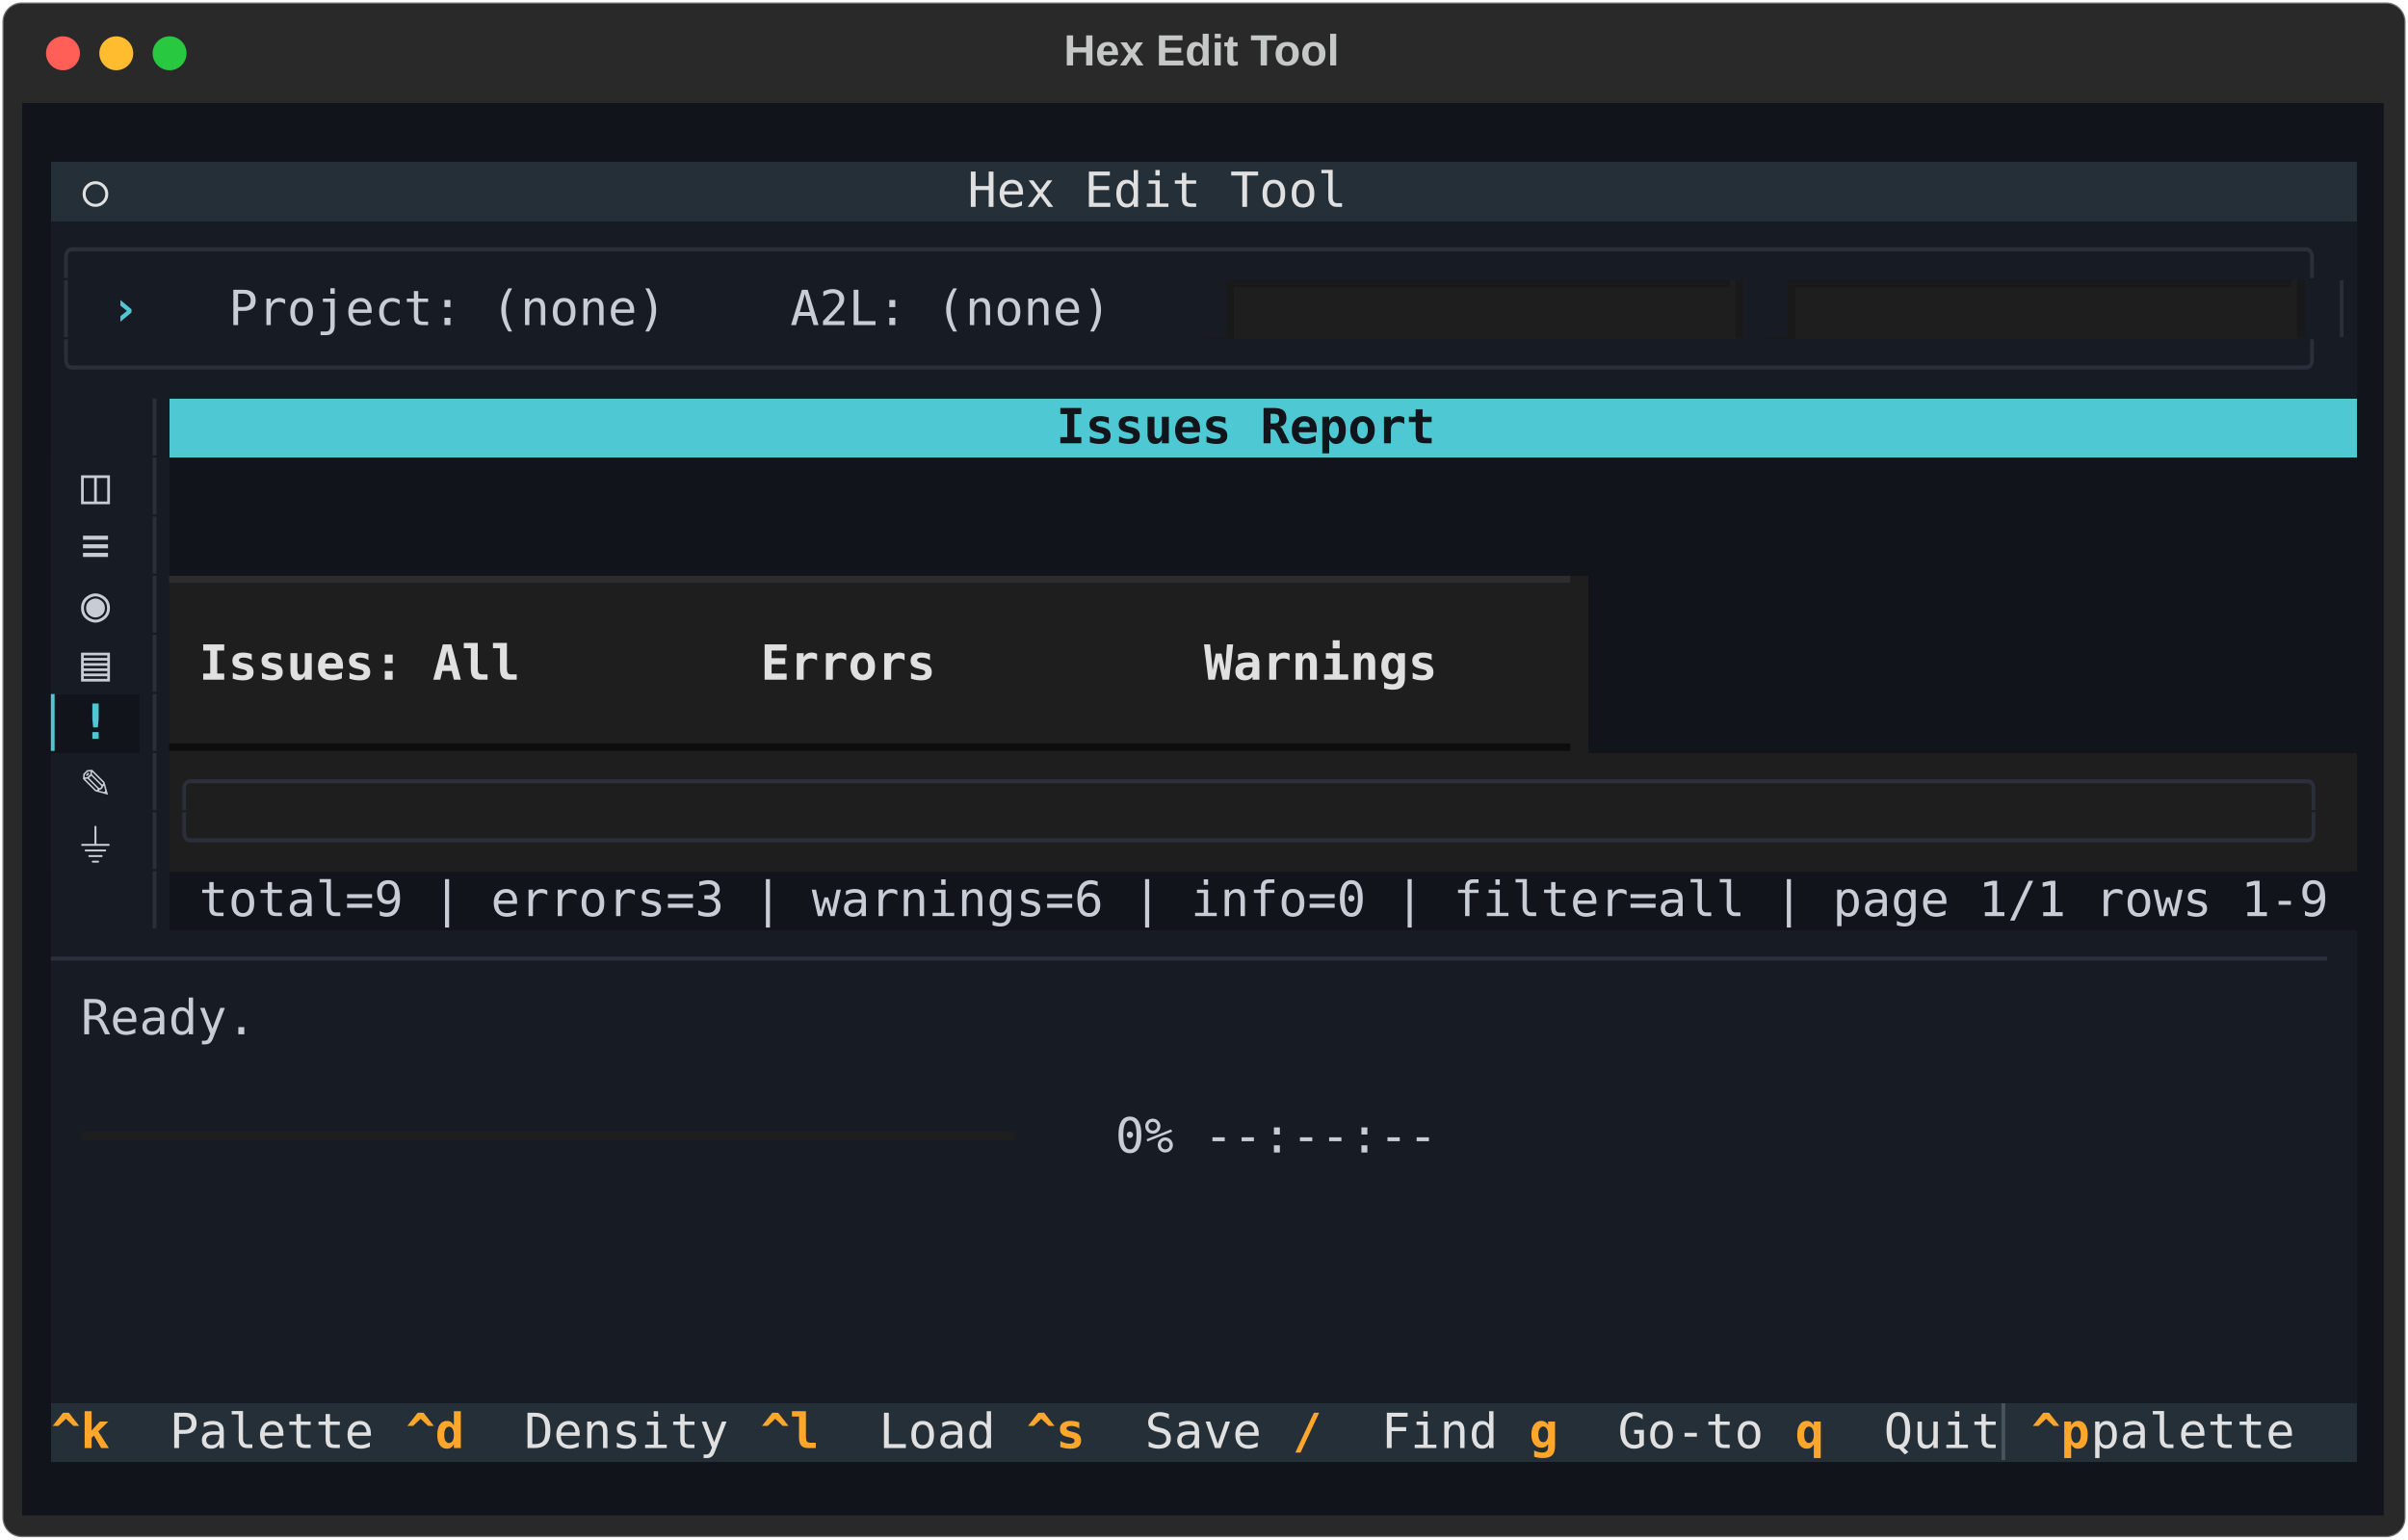
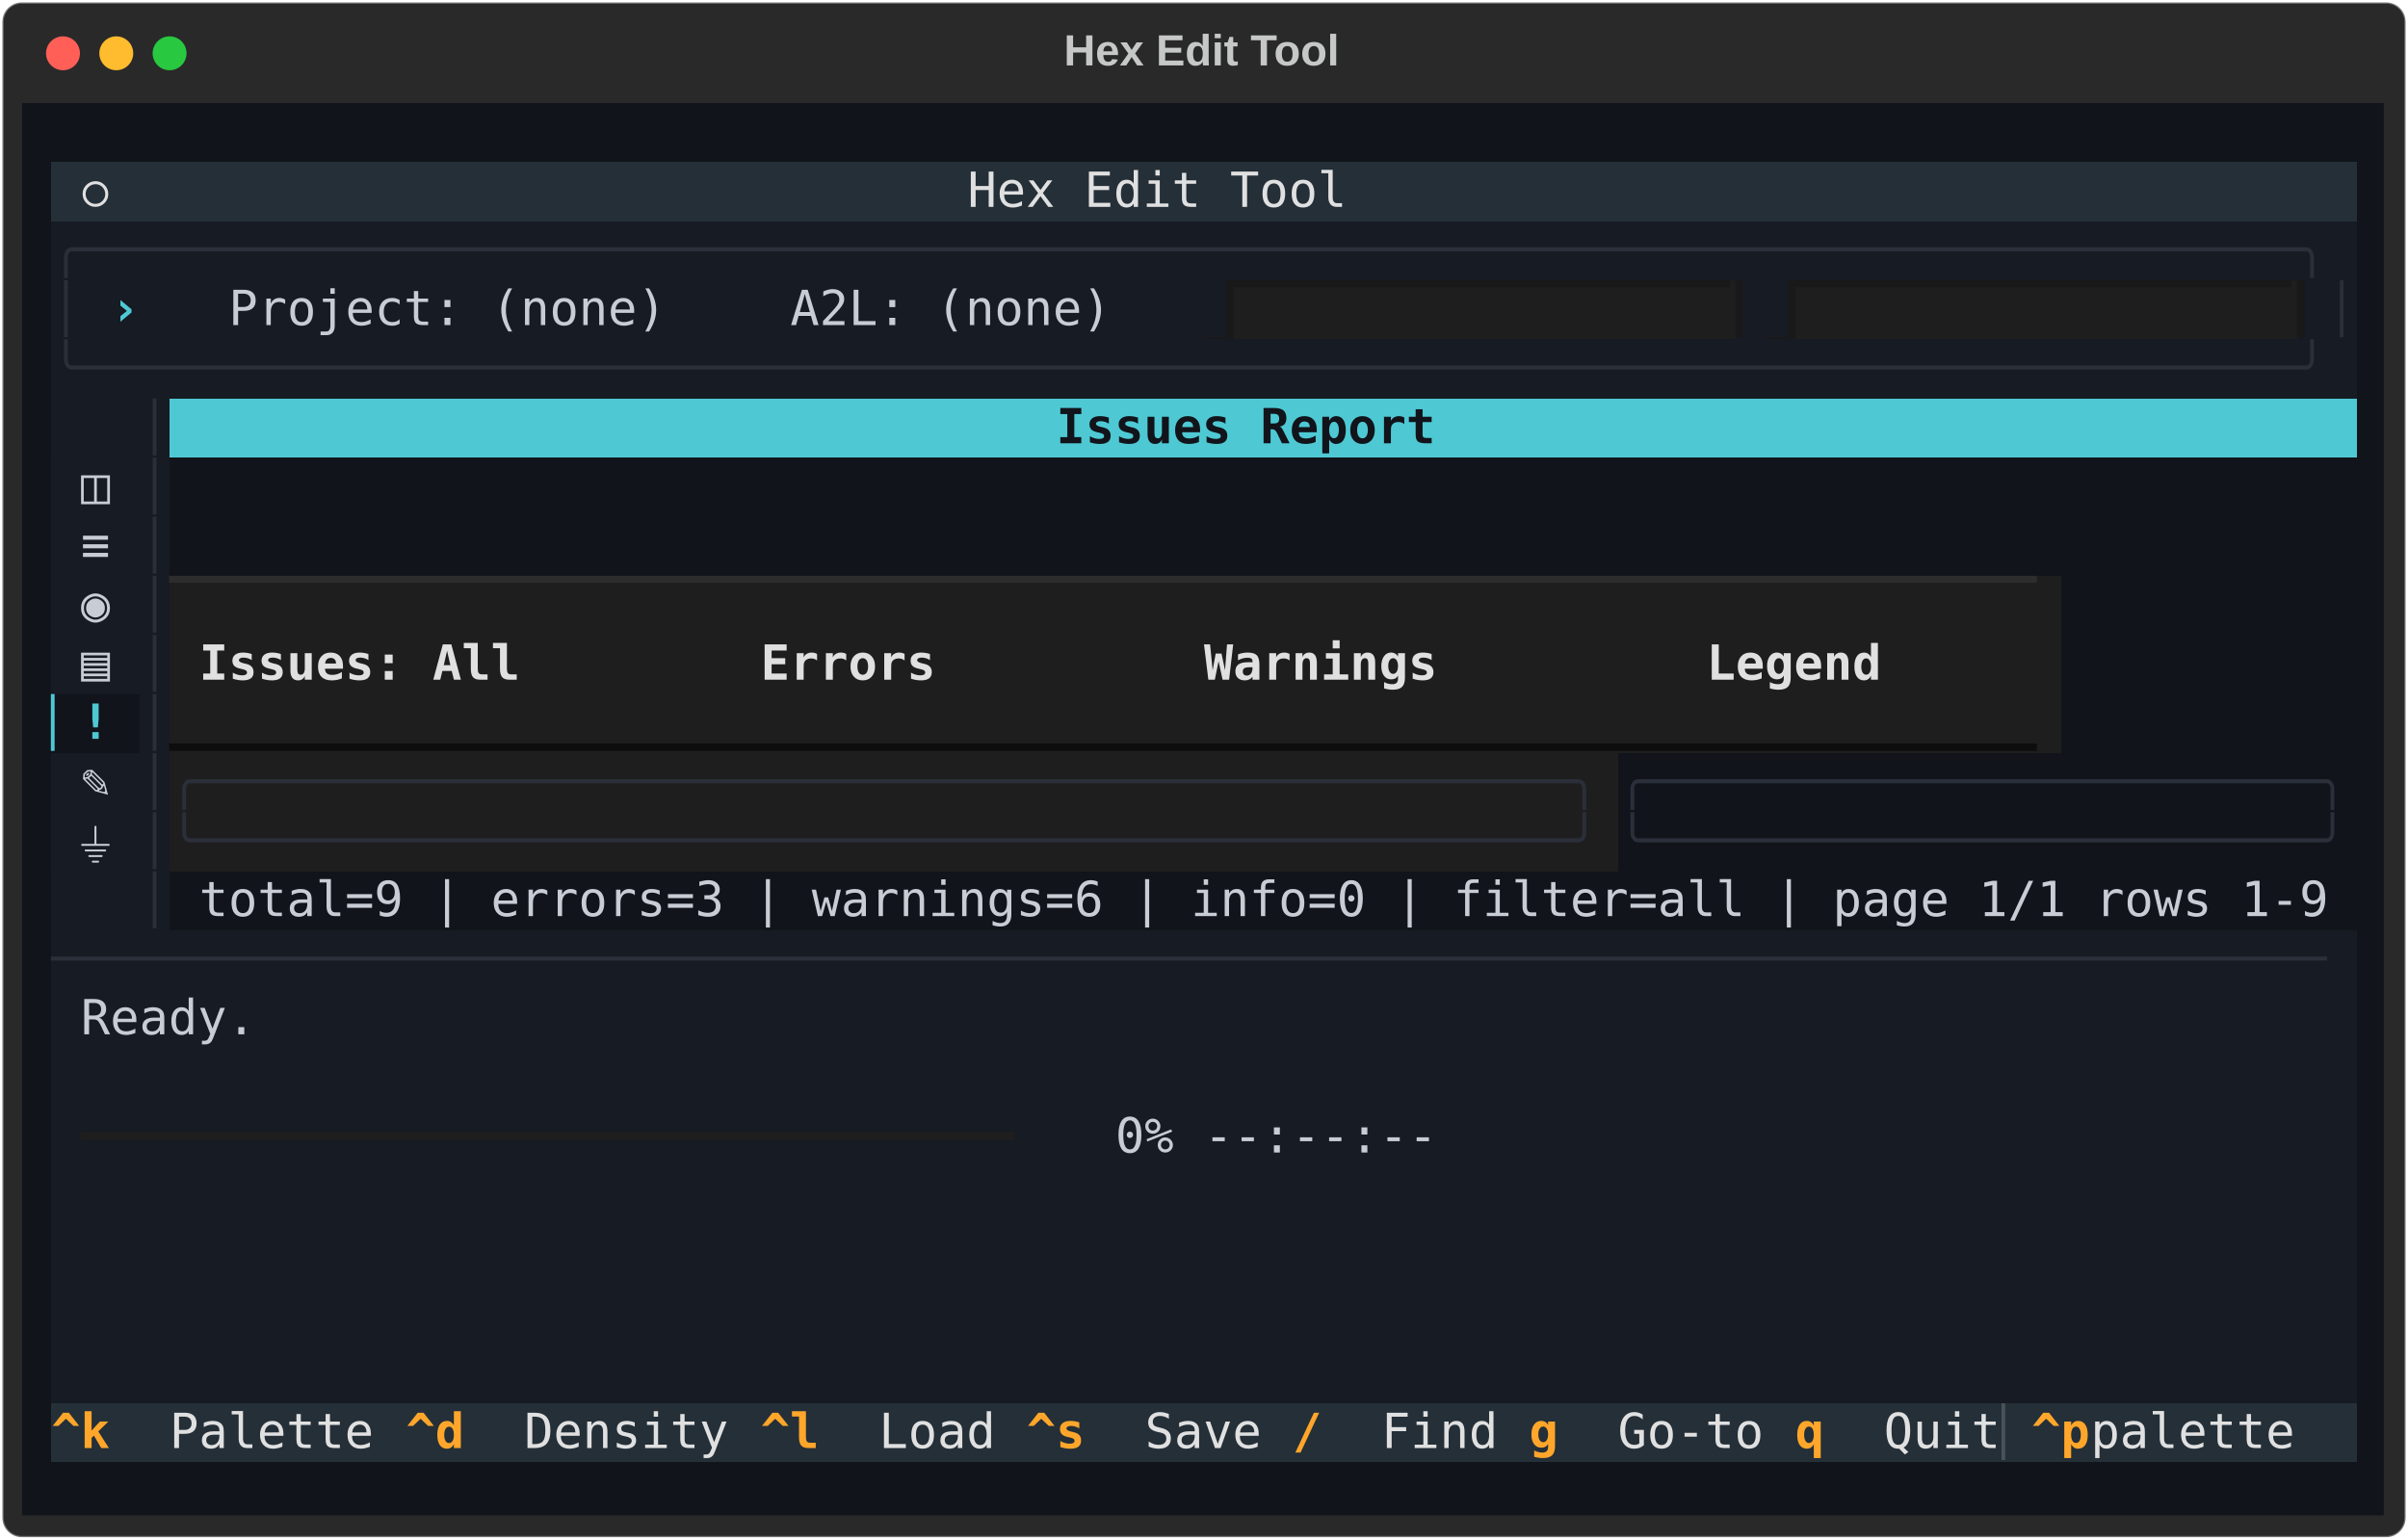
<svg xmlns="http://www.w3.org/2000/svg" class="rich-terminal" viewBox="0 0 994 635.6">
  <style>

    @font-face {
        font-family: "Fira Code";
        src: local("FiraCode-Regular"),
                url("https://cdnjs.cloudflare.com/ajax/libs/firacode/6.2.0/woff2/FiraCode-Regular.woff2") format("woff2"),
                url("https://cdnjs.cloudflare.com/ajax/libs/firacode/6.2.0/woff/FiraCode-Regular.woff") format("woff");
        font-style: normal;
        font-weight: 400;
    }
    @font-face {
        font-family: "Fira Code";
        src: local("FiraCode-Bold"),
                url("https://cdnjs.cloudflare.com/ajax/libs/firacode/6.2.0/woff2/FiraCode-Bold.woff2") format("woff2"),
                url("https://cdnjs.cloudflare.com/ajax/libs/firacode/6.2.0/woff/FiraCode-Bold.woff") format("woff");
        font-style: bold;
        font-weight: 700;
    }

    .terminal-matrix {
        font-family: Fira Code, monospace;
        font-size: 20px;
        line-height: 24.4px;
        font-variant-east-asian: full-width;
    }

    .terminal-title {
        font-size: 18px;
        font-weight: bold;
        font-family: arial;
    }

    .terminal-r1 { fill: #c5c8c6 }
.terminal-r2 { fill: #e0e0e0 }
.terminal-r3 { fill: #2a2f3a }
.terminal-r4 { fill: #4ec9d4;font-weight: bold }
.terminal-r5 { fill: #c8ccd4 }
.terminal-r6 { fill: #171b23 }
.terminal-r7 { fill: #191919 }
.terminal-r8 { fill: #11141a;font-weight: bold }
.terminal-r9 { fill: #2d2d2d }
.terminal-r10 { fill: #e0e0e0;font-weight: bold }
.terminal-r11 { fill: #4ec9d4 }
.terminal-r12 { fill: #0d0d0d }
.terminal-r13 { fill: #1e1e1e }
.terminal-r14 { fill: #ffa62b;font-weight: bold }
.terminal-r15 { fill: #495259 }
    </style>
  <defs>
    <clipPath id="terminal-clip-terminal">
      <rect x="0" y="0" width="975.0" height="584.6" />
    </clipPath>
    <clipPath id="terminal-line-0">
      <rect x="0" y="1.5" width="976" height="24.65" />
    </clipPath>
    <clipPath id="terminal-line-1">
      <rect x="0" y="25.9" width="976" height="24.65" />
    </clipPath>
    <clipPath id="terminal-line-2">
      <rect x="0" y="50.3" width="976" height="24.65" />
    </clipPath>
    <clipPath id="terminal-line-3">
      <rect x="0" y="74.7" width="976" height="24.65" />
    </clipPath>
    <clipPath id="terminal-line-4">
      <rect x="0" y="99.1" width="976" height="24.65" />
    </clipPath>
    <clipPath id="terminal-line-5">
      <rect x="0" y="123.5" width="976" height="24.65" />
    </clipPath>
    <clipPath id="terminal-line-6">
      <rect x="0" y="147.9" width="976" height="24.65" />
    </clipPath>
    <clipPath id="terminal-line-7">
      <rect x="0" y="172.3" width="976" height="24.65" />
    </clipPath>
    <clipPath id="terminal-line-8">
      <rect x="0" y="196.7" width="976" height="24.65" />
    </clipPath>
    <clipPath id="terminal-line-9">
      <rect x="0" y="221.1" width="976" height="24.65" />
    </clipPath>
    <clipPath id="terminal-line-10">
      <rect x="0" y="245.5" width="976" height="24.65" />
    </clipPath>
    <clipPath id="terminal-line-11">
      <rect x="0" y="269.9" width="976" height="24.65" />
    </clipPath>
    <clipPath id="terminal-line-12">
      <rect x="0" y="294.3" width="976" height="24.65" />
    </clipPath>
    <clipPath id="terminal-line-13">
      <rect x="0" y="318.7" width="976" height="24.65" />
    </clipPath>
    <clipPath id="terminal-line-14">
      <rect x="0" y="343.1" width="976" height="24.65" />
    </clipPath>
    <clipPath id="terminal-line-15">
      <rect x="0" y="367.5" width="976" height="24.65" />
    </clipPath>
    <clipPath id="terminal-line-16">
      <rect x="0" y="391.9" width="976" height="24.65" />
    </clipPath>
    <clipPath id="terminal-line-17">
      <rect x="0" y="416.3" width="976" height="24.65" />
    </clipPath>
    <clipPath id="terminal-line-18">
      <rect x="0" y="440.7" width="976" height="24.65" />
    </clipPath>
    <clipPath id="terminal-line-19">
      <rect x="0" y="465.1" width="976" height="24.65" />
    </clipPath>
    <clipPath id="terminal-line-20">
      <rect x="0" y="489.5" width="976" height="24.65" />
    </clipPath>
    <clipPath id="terminal-line-21">
      <rect x="0" y="513.9" width="976" height="24.65" />
    </clipPath>
    <clipPath id="terminal-line-22">
      <rect x="0" y="538.3" width="976" height="24.65" />
    </clipPath>
  </defs>
  <rect fill="#292929" stroke="rgba(255,255,255,0.35)" stroke-width="1" x="1" y="1" width="992" height="633.6" rx="8" />
  <text class="terminal-title" fill="#c5c8c6" text-anchor="middle" x="496" y="27">Hex Edit Tool</text>
  <g transform="translate(26,22)">
    <circle cx="0" cy="0" r="7" fill="#ff5f57" />
    <circle cx="22" cy="0" r="7" fill="#febc2e" />
    <circle cx="44" cy="0" r="7" fill="#28c840" />
  </g>
  <g transform="translate(9, 41)" clip-path="url(#terminal-clip-terminal)">
    <rect fill="#11141a" x="0" y="1.5" width="976" height="24.65" shape-rendering="crispEdges" />
    <rect fill="#11141a" x="0" y="25.9" width="12.2" height="24.65" shape-rendering="crispEdges" />
    <rect fill="#242f38" x="12.2" y="25.9" width="12.2" height="24.65" shape-rendering="crispEdges" />
    <rect fill="#242f38" x="24.4" y="25.9" width="12.2" height="24.65" shape-rendering="crispEdges" />
    <rect fill="#242f38" x="36.6" y="25.9" width="61" height="24.65" shape-rendering="crispEdges" />
    <rect fill="#242f38" x="97.6" y="25.9" width="12.2" height="24.65" shape-rendering="crispEdges" />
    <rect fill="#242f38" x="109.8" y="25.9" width="280.6" height="24.65" shape-rendering="crispEdges" />
    <rect fill="#242f38" x="390.4" y="25.9" width="158.6" height="24.65" shape-rendering="crispEdges" />
    <rect fill="#242f38" x="549" y="25.9" width="292.8" height="24.65" shape-rendering="crispEdges" />
    <rect fill="#242f38" x="841.8" y="25.9" width="12.2" height="24.65" shape-rendering="crispEdges" />
    <rect fill="#242f38" x="854" y="25.9" width="0" height="24.65" shape-rendering="crispEdges" />
    <rect fill="#242f38" x="854" y="25.9" width="109.8" height="24.65" shape-rendering="crispEdges" />
    <rect fill="#11141a" x="963.8" y="25.9" width="12.2" height="24.65" shape-rendering="crispEdges" />
    <rect fill="#11141a" x="0" y="50.3" width="12.2" height="24.65" shape-rendering="crispEdges" />
    <rect fill="#171b23" x="12.2" y="50.3" width="951.6" height="24.65" shape-rendering="crispEdges" />
    <rect fill="#11141a" x="963.8" y="50.3" width="12.2" height="24.65" shape-rendering="crispEdges" />
    <rect fill="#11141a" x="0" y="74.7" width="12.2" height="24.65" shape-rendering="crispEdges" />
    <rect fill="#171b23" x="12.2" y="74.7" width="12.2" height="24.65" shape-rendering="crispEdges" />
    <rect fill="#171b23" x="24.4" y="74.7" width="12.2" height="24.65" shape-rendering="crispEdges" />
    <rect fill="#171b23" x="36.6" y="74.7" width="12.2" height="24.65" shape-rendering="crispEdges" />
    <rect fill="#171b23" x="48.8" y="74.7" width="12.2" height="24.65" shape-rendering="crispEdges" />
    <rect fill="#171b23" x="61" y="74.7" width="24.4" height="24.65" shape-rendering="crispEdges" />
    <rect fill="#171b23" x="85.4" y="74.7" width="183" height="24.65" shape-rendering="crispEdges" />
    <rect fill="#171b23" x="268.4" y="74.7" width="48.8" height="24.65" shape-rendering="crispEdges" />
    <rect fill="#171b23" x="317.2" y="74.7" width="134.2" height="24.65" shape-rendering="crispEdges" />
    <rect fill="#171b23" x="451.4" y="74.7" width="12.2" height="24.65" shape-rendering="crispEdges" />
    <rect fill="#171b23" x="463.6" y="74.7" width="24.4" height="24.65" shape-rendering="crispEdges" />
    <rect fill="#191919" x="488" y="74.7" width="12.2" height="24.65" shape-rendering="crispEdges" />
    <rect fill="#1e1e1e" x="500.2" y="74.7" width="207.4" height="24.65" shape-rendering="crispEdges" />
    <rect fill="#171b23" x="707.6" y="74.7" width="12.2" height="24.65" shape-rendering="crispEdges" />
    <rect fill="#191919" x="719.8" y="74.7" width="12.2" height="24.65" shape-rendering="crispEdges" />
    <rect fill="#1e1e1e" x="732" y="74.7" width="207.4" height="24.65" shape-rendering="crispEdges" />
    <rect fill="#171b23" x="939.4" y="74.7" width="12.2" height="24.65" shape-rendering="crispEdges" />
    <rect fill="#171b23" x="951.6" y="74.7" width="12.2" height="24.65" shape-rendering="crispEdges" />
    <rect fill="#11141a" x="963.8" y="74.7" width="12.2" height="24.65" shape-rendering="crispEdges" />
    <rect fill="#11141a" x="0" y="99.1" width="12.2" height="24.65" shape-rendering="crispEdges" />
    <rect fill="#171b23" x="12.2" y="99.1" width="951.6" height="24.65" shape-rendering="crispEdges" />
    <rect fill="#11141a" x="963.8" y="99.1" width="12.2" height="24.65" shape-rendering="crispEdges" />
    <rect fill="#11141a" x="0" y="123.5" width="12.2" height="24.65" shape-rendering="crispEdges" />
    <rect fill="#171b23" x="12.2" y="123.5" width="36.6" height="24.65" shape-rendering="crispEdges" />
    <rect fill="#171b23" x="48.8" y="123.5" width="12.2" height="24.65" shape-rendering="crispEdges" />
    <rect fill="#4ec9d4" x="61" y="123.5" width="366" height="24.65" shape-rendering="crispEdges" />
    <rect fill="#4ec9d4" x="427" y="123.5" width="158.6" height="24.65" shape-rendering="crispEdges" />
    <rect fill="#4ec9d4" x="585.6" y="123.5" width="378.2" height="24.65" shape-rendering="crispEdges" />
    <rect fill="#11141a" x="963.8" y="123.5" width="12.2" height="24.65" shape-rendering="crispEdges" />
    <rect fill="#11141a" x="0" y="147.9" width="12.2" height="24.65" shape-rendering="crispEdges" />
    <rect fill="#171b23" x="12.2" y="147.9" width="12.2" height="24.65" shape-rendering="crispEdges" />
    <rect fill="#171b23" x="24.4" y="147.9" width="12.2" height="24.65" shape-rendering="crispEdges" />
    <rect fill="#171b23" x="36.6" y="147.9" width="12.2" height="24.65" shape-rendering="crispEdges" />
    <rect fill="#171b23" x="48.8" y="147.9" width="12.2" height="24.65" shape-rendering="crispEdges" />
    <rect fill="#11141a" x="61" y="147.9" width="915" height="24.65" shape-rendering="crispEdges" />
    <rect fill="#11141a" x="0" y="172.3" width="12.2" height="24.65" shape-rendering="crispEdges" />
    <rect fill="#171b23" x="12.2" y="172.3" width="12.2" height="24.65" shape-rendering="crispEdges" />
    <rect fill="#171b23" x="24.4" y="172.3" width="12.2" height="24.65" shape-rendering="crispEdges" />
    <rect fill="#171b23" x="36.6" y="172.3" width="12.2" height="24.65" shape-rendering="crispEdges" />
    <rect fill="#171b23" x="48.8" y="172.3" width="12.2" height="24.65" shape-rendering="crispEdges" />
    <rect fill="#11141a" x="61" y="172.3" width="915" height="24.65" shape-rendering="crispEdges" />
    <rect fill="#11141a" x="0" y="196.7" width="12.2" height="24.65" shape-rendering="crispEdges" />
    <rect fill="#171b23" x="12.2" y="196.7" width="12.2" height="24.65" shape-rendering="crispEdges" />
    <rect fill="#171b23" x="24.4" y="196.7" width="12.2" height="24.65" shape-rendering="crispEdges" />
    <rect fill="#171b23" x="36.6" y="196.7" width="12.2" height="24.65" shape-rendering="crispEdges" />
    <rect fill="#171b23" x="48.8" y="196.7" width="12.2" height="24.65" shape-rendering="crispEdges" />
-     <rect fill="#1e1e1e" x="61" y="196.7" width="585.6" height="24.65" shape-rendering="crispEdges" />
-     <rect fill="#11141a" x="646.6" y="196.7" width="329.4" height="24.65" shape-rendering="crispEdges" />
+     <rect fill="#1e1e1e" x="61" y="196.7" width="780.8" height="24.65" shape-rendering="crispEdges" />
+     <rect fill="#11141a" x="841.8" y="196.7" width="134.2" height="24.65" shape-rendering="crispEdges" />
    <rect fill="#11141a" x="0" y="221.1" width="12.2" height="24.65" shape-rendering="crispEdges" />
    <rect fill="#171b23" x="12.2" y="221.1" width="12.2" height="24.65" shape-rendering="crispEdges" />
    <rect fill="#171b23" x="24.4" y="221.1" width="12.2" height="24.65" shape-rendering="crispEdges" />
    <rect fill="#171b23" x="36.6" y="221.1" width="12.2" height="24.65" shape-rendering="crispEdges" />
    <rect fill="#171b23" x="48.8" y="221.1" width="12.2" height="24.65" shape-rendering="crispEdges" />
    <rect fill="#1e1e1e" x="61" y="221.1" width="12.2" height="24.65" shape-rendering="crispEdges" />
    <rect fill="#1e1e1e" x="73.2" y="221.1" width="158.6" height="24.65" shape-rendering="crispEdges" />
    <rect fill="#1e1e1e" x="231.8" y="221.1" width="73.2" height="24.65" shape-rendering="crispEdges" />
    <rect fill="#1e1e1e" x="305" y="221.1" width="97.6" height="24.65" shape-rendering="crispEdges" />
    <rect fill="#1e1e1e" x="402.6" y="221.1" width="85.4" height="24.65" shape-rendering="crispEdges" />
    <rect fill="#1e1e1e" x="488" y="221.1" width="122" height="24.65" shape-rendering="crispEdges" />
-     <rect fill="#1e1e1e" x="610" y="221.1" width="36.6" height="24.65" shape-rendering="crispEdges" />
-     <rect fill="#11141a" x="646.6" y="221.1" width="329.4" height="24.65" shape-rendering="crispEdges" />
+     <rect fill="#1e1e1e" x="610" y="221.1" width="85.4" height="24.65" shape-rendering="crispEdges" />
+     <rect fill="#1e1e1e" x="695.4" y="221.1" width="97.6" height="24.65" shape-rendering="crispEdges" />
+     <rect fill="#1e1e1e" x="793" y="221.1" width="48.8" height="24.65" shape-rendering="crispEdges" />
+     <rect fill="#11141a" x="841.8" y="221.1" width="134.2" height="24.65" shape-rendering="crispEdges" />
    <rect fill="#11141a" x="0" y="245.5" width="12.2" height="24.65" shape-rendering="crispEdges" />
    <rect fill="#11141a" x="12.2" y="245.5" width="12.2" height="24.65" shape-rendering="crispEdges" />
    <rect fill="#11141a" x="24.4" y="245.5" width="12.2" height="24.65" shape-rendering="crispEdges" />
    <rect fill="#11141a" x="36.6" y="245.5" width="12.2" height="24.65" shape-rendering="crispEdges" />
    <rect fill="#171b23" x="48.8" y="245.5" width="12.2" height="24.65" shape-rendering="crispEdges" />
-     <rect fill="#1e1e1e" x="61" y="245.5" width="585.6" height="24.65" shape-rendering="crispEdges" />
-     <rect fill="#11141a" x="646.6" y="245.5" width="329.4" height="24.65" shape-rendering="crispEdges" />
+     <rect fill="#1e1e1e" x="61" y="245.5" width="780.8" height="24.65" shape-rendering="crispEdges" />
+     <rect fill="#11141a" x="841.8" y="245.5" width="134.2" height="24.65" shape-rendering="crispEdges" />
    <rect fill="#11141a" x="0" y="269.9" width="12.2" height="24.65" shape-rendering="crispEdges" />
    <rect fill="#171b23" x="12.2" y="269.9" width="12.2" height="24.65" shape-rendering="crispEdges" />
    <rect fill="#171b23" x="24.4" y="269.9" width="12.2" height="24.65" shape-rendering="crispEdges" />
    <rect fill="#171b23" x="36.6" y="269.9" width="12.2" height="24.65" shape-rendering="crispEdges" />
    <rect fill="#171b23" x="48.8" y="269.9" width="12.2" height="24.65" shape-rendering="crispEdges" />
-     <rect fill="#1e1e1e" x="61" y="269.9" width="902.8" height="24.65" shape-rendering="crispEdges" />
+     <rect fill="#1e1e1e" x="61" y="269.9" width="597.8" height="24.65" shape-rendering="crispEdges" />
+     <rect fill="#11141a" x="658.8" y="269.9" width="305" height="24.65" shape-rendering="crispEdges" />
    <rect fill="#11141a" x="963.8" y="269.9" width="12.2" height="24.65" shape-rendering="crispEdges" />
    <rect fill="#11141a" x="0" y="294.3" width="12.2" height="24.65" shape-rendering="crispEdges" />
    <rect fill="#171b23" x="12.2" y="294.3" width="12.2" height="24.65" shape-rendering="crispEdges" />
    <rect fill="#171b23" x="24.4" y="294.3" width="12.2" height="24.65" shape-rendering="crispEdges" />
    <rect fill="#171b23" x="36.6" y="294.3" width="12.2" height="24.65" shape-rendering="crispEdges" />
    <rect fill="#171b23" x="48.8" y="294.3" width="12.2" height="24.65" shape-rendering="crispEdges" />
-     <rect fill="#1e1e1e" x="61" y="294.3" width="902.8" height="24.65" shape-rendering="crispEdges" />
+     <rect fill="#1e1e1e" x="61" y="294.3" width="597.8" height="24.65" shape-rendering="crispEdges" />
+     <rect fill="#11141a" x="658.8" y="294.3" width="305" height="24.65" shape-rendering="crispEdges" />
    <rect fill="#11141a" x="963.8" y="294.3" width="12.2" height="24.65" shape-rendering="crispEdges" />
    <rect fill="#11141a" x="0" y="318.7" width="12.2" height="24.65" shape-rendering="crispEdges" />
    <rect fill="#171b23" x="12.2" y="318.7" width="36.6" height="24.65" shape-rendering="crispEdges" />
    <rect fill="#171b23" x="48.8" y="318.7" width="12.2" height="24.65" shape-rendering="crispEdges" />
    <rect fill="#11141a" x="61" y="318.7" width="12.2" height="24.65" shape-rendering="crispEdges" />
    <rect fill="#11141a" x="73.2" y="318.7" width="890.6" height="24.65" shape-rendering="crispEdges" />
    <rect fill="#11141a" x="963.8" y="318.7" width="12.2" height="24.65" shape-rendering="crispEdges" />
    <rect fill="#11141a" x="0" y="343.1" width="12.2" height="24.65" shape-rendering="crispEdges" />
    <rect fill="#171b23" x="12.2" y="343.1" width="951.6" height="24.65" shape-rendering="crispEdges" />
    <rect fill="#11141a" x="963.8" y="343.1" width="12.2" height="24.65" shape-rendering="crispEdges" />
    <rect fill="#11141a" x="0" y="367.5" width="12.2" height="24.65" shape-rendering="crispEdges" />
    <rect fill="#171b23" x="12.2" y="367.5" width="12.2" height="24.65" shape-rendering="crispEdges" />
    <rect fill="#171b23" x="24.4" y="367.5" width="73.2" height="24.65" shape-rendering="crispEdges" />
    <rect fill="#171b23" x="97.6" y="367.5" width="866.2" height="24.65" shape-rendering="crispEdges" />
    <rect fill="#11141a" x="963.8" y="367.5" width="12.2" height="24.65" shape-rendering="crispEdges" />
    <rect fill="#11141a" x="0" y="391.9" width="12.2" height="24.65" shape-rendering="crispEdges" />
    <rect fill="#171b23" x="12.2" y="391.9" width="951.6" height="24.65" shape-rendering="crispEdges" />
    <rect fill="#11141a" x="963.8" y="391.9" width="12.2" height="24.65" shape-rendering="crispEdges" />
    <rect fill="#11141a" x="0" y="416.3" width="12.2" height="24.65" shape-rendering="crispEdges" />
    <rect fill="#171b23" x="12.2" y="416.3" width="12.2" height="24.65" shape-rendering="crispEdges" />
    <rect fill="#171b23" x="24.4" y="416.3" width="390.4" height="24.65" shape-rendering="crispEdges" />
    <rect fill="#171b23" x="414.8" y="416.3" width="36.6" height="24.65" shape-rendering="crispEdges" />
    <rect fill="#171b23" x="451.4" y="416.3" width="24.4" height="24.65" shape-rendering="crispEdges" />
    <rect fill="#171b23" x="475.8" y="416.3" width="12.2" height="24.65" shape-rendering="crispEdges" />
    <rect fill="#171b23" x="488" y="416.3" width="97.6" height="24.65" shape-rendering="crispEdges" />
    <rect fill="#171b23" x="585.6" y="416.3" width="378.2" height="24.65" shape-rendering="crispEdges" />
    <rect fill="#11141a" x="963.8" y="416.3" width="12.2" height="24.65" shape-rendering="crispEdges" />
    <rect fill="#11141a" x="0" y="440.7" width="12.2" height="24.65" shape-rendering="crispEdges" />
    <rect fill="#171b23" x="12.2" y="440.7" width="951.6" height="24.65" shape-rendering="crispEdges" />
    <rect fill="#11141a" x="963.8" y="440.7" width="12.2" height="24.65" shape-rendering="crispEdges" />
    <rect fill="#11141a" x="0" y="465.1" width="12.2" height="24.65" shape-rendering="crispEdges" />
    <rect fill="#171b23" x="12.2" y="465.1" width="951.6" height="24.65" shape-rendering="crispEdges" />
    <rect fill="#11141a" x="963.8" y="465.1" width="12.2" height="24.65" shape-rendering="crispEdges" />
    <rect fill="#11141a" x="0" y="489.5" width="12.2" height="24.65" shape-rendering="crispEdges" />
    <rect fill="#171b23" x="12.2" y="489.5" width="951.6" height="24.65" shape-rendering="crispEdges" />
    <rect fill="#11141a" x="963.8" y="489.5" width="12.2" height="24.65" shape-rendering="crispEdges" />
    <rect fill="#11141a" x="0" y="513.9" width="12.2" height="24.65" shape-rendering="crispEdges" />
    <rect fill="#171b23" x="12.2" y="513.9" width="951.6" height="24.65" shape-rendering="crispEdges" />
    <rect fill="#11141a" x="963.8" y="513.9" width="12.2" height="24.65" shape-rendering="crispEdges" />
    <rect fill="#11141a" x="0" y="538.3" width="12.2" height="24.65" shape-rendering="crispEdges" />
    <rect fill="#242f38" x="12.2" y="538.3" width="48.8" height="24.65" shape-rendering="crispEdges" />
    <rect fill="#242f38" x="61" y="538.3" width="97.6" height="24.65" shape-rendering="crispEdges" />
    <rect fill="#242f38" x="158.6" y="538.3" width="48.8" height="24.65" shape-rendering="crispEdges" />
    <rect fill="#242f38" x="207.4" y="538.3" width="97.6" height="24.65" shape-rendering="crispEdges" />
    <rect fill="#242f38" x="305" y="538.3" width="48.8" height="24.65" shape-rendering="crispEdges" />
    <rect fill="#242f38" x="353.8" y="538.3" width="61" height="24.65" shape-rendering="crispEdges" />
    <rect fill="#242f38" x="414.8" y="538.3" width="48.8" height="24.65" shape-rendering="crispEdges" />
    <rect fill="#242f38" x="463.6" y="538.3" width="61" height="24.65" shape-rendering="crispEdges" />
    <rect fill="#242f38" x="524.6" y="538.3" width="36.6" height="24.65" shape-rendering="crispEdges" />
    <rect fill="#242f38" x="561.2" y="538.3" width="61" height="24.65" shape-rendering="crispEdges" />
    <rect fill="#242f38" x="622.2" y="538.3" width="36.6" height="24.65" shape-rendering="crispEdges" />
    <rect fill="#242f38" x="658.8" y="538.3" width="73.2" height="24.65" shape-rendering="crispEdges" />
    <rect fill="#242f38" x="732" y="538.3" width="36.6" height="24.65" shape-rendering="crispEdges" />
    <rect fill="#242f38" x="768.6" y="538.3" width="48.8" height="24.65" shape-rendering="crispEdges" />
    <rect fill="#242f38" x="817.4" y="538.3" width="12.2" height="24.65" shape-rendering="crispEdges" />
    <rect fill="#242f38" x="829.6" y="538.3" width="24.4" height="24.65" shape-rendering="crispEdges" />
    <rect fill="#242f38" x="854" y="538.3" width="97.6" height="24.65" shape-rendering="crispEdges" />
    <rect fill="#242f38" x="951.6" y="538.3" width="12.2" height="24.65" shape-rendering="crispEdges" />
    <rect fill="#11141a" x="963.8" y="538.3" width="12.2" height="24.65" shape-rendering="crispEdges" />
    <rect fill="#11141a" x="0" y="562.7" width="976" height="24.65" shape-rendering="crispEdges" />
    <g class="terminal-matrix">
      <text class="terminal-r1" x="976" y="20" textLength="12.2" clip-path="url(#terminal-line-0)">
</text>
      <text class="terminal-r2" x="24.4" y="44.4" textLength="12.2" clip-path="url(#terminal-line-1)">⭘</text>
      <text class="terminal-r2" x="390.4" y="44.4" textLength="158.6" clip-path="url(#terminal-line-1)">Hex Edit Tool</text>
      <text class="terminal-r1" x="976" y="44.4" textLength="12.2" clip-path="url(#terminal-line-1)">
</text>
      <text class="terminal-r3" x="12.2" y="68.8" textLength="951.6" clip-path="url(#terminal-line-2)">╭────────────────────────────────────────────────────────────────────────────╮</text>
      <text class="terminal-r1" x="976" y="68.8" textLength="12.2" clip-path="url(#terminal-line-2)">
</text>
      <text class="terminal-r3" x="12.2" y="93.2" textLength="12.2" clip-path="url(#terminal-line-3)">│</text>
      <text class="terminal-r4" x="36.6" y="93.2" textLength="12.2" clip-path="url(#terminal-line-3)">›</text>
      <text class="terminal-r5" x="85.4" y="93.2" textLength="183" clip-path="url(#terminal-line-3)">Project: (none)</text>
      <text class="terminal-r5" x="317.2" y="93.2" textLength="134.2" clip-path="url(#terminal-line-3)">A2L: (none)</text>
      <text class="terminal-r6" x="488" y="93.2" textLength="12.2" clip-path="url(#terminal-line-3)">▊</text>
      <text class="terminal-r7" x="500.2" y="93.2" textLength="207.4" clip-path="url(#terminal-line-3)">▔▔▔▔▔▔▔▔▔▔▔▔▔▔▔▔▔</text>
      <text class="terminal-r7" x="707.6" y="93.2" textLength="12.2" clip-path="url(#terminal-line-3)">▎</text>
      <text class="terminal-r6" x="719.8" y="93.2" textLength="12.2" clip-path="url(#terminal-line-3)">▊</text>
      <text class="terminal-r7" x="732" y="93.2" textLength="207.4" clip-path="url(#terminal-line-3)">▔▔▔▔▔▔▔▔▔▔▔▔▔▔▔▔▔</text>
      <text class="terminal-r7" x="939.4" y="93.2" textLength="12.2" clip-path="url(#terminal-line-3)">▎</text>
      <text class="terminal-r3" x="951.6" y="93.2" textLength="12.2" clip-path="url(#terminal-line-3)">│</text>
      <text class="terminal-r1" x="976" y="93.2" textLength="12.2" clip-path="url(#terminal-line-3)">
</text>
      <text class="terminal-r3" x="12.2" y="117.6" textLength="951.6" clip-path="url(#terminal-line-4)">╰────────────────────────────────────────────────────────────────────────────╯</text>
      <text class="terminal-r1" x="976" y="117.6" textLength="12.2" clip-path="url(#terminal-line-4)">
</text>
      <text class="terminal-r3" x="48.8" y="142" textLength="12.2" clip-path="url(#terminal-line-5)">│</text>
      <text class="terminal-r8" x="427" y="142" textLength="158.6" clip-path="url(#terminal-line-5)">Issues Report</text>
      <text class="terminal-r1" x="976" y="142" textLength="12.2" clip-path="url(#terminal-line-5)">
</text>
      <text class="terminal-r6" x="12.2" y="166.4" textLength="12.2" clip-path="url(#terminal-line-6)">▏</text>
      <text class="terminal-r5" x="24.4" y="166.4" textLength="12.2" clip-path="url(#terminal-line-6)">◫</text>
      <text class="terminal-r3" x="48.8" y="166.4" textLength="12.2" clip-path="url(#terminal-line-6)">│</text>
      <text class="terminal-r1" x="976" y="166.4" textLength="12.2" clip-path="url(#terminal-line-6)">
</text>
      <text class="terminal-r6" x="12.2" y="190.8" textLength="12.2" clip-path="url(#terminal-line-7)">▏</text>
      <text class="terminal-r5" x="24.4" y="190.8" textLength="12.2" clip-path="url(#terminal-line-7)">≡</text>
      <text class="terminal-r3" x="48.8" y="190.8" textLength="12.2" clip-path="url(#terminal-line-7)">│</text>
      <text class="terminal-r1" x="976" y="190.8" textLength="12.2" clip-path="url(#terminal-line-7)">
</text>
      <text class="terminal-r6" x="12.2" y="215.2" textLength="12.2" clip-path="url(#terminal-line-8)">▏</text>
      <text class="terminal-r5" x="24.4" y="215.2" textLength="12.2" clip-path="url(#terminal-line-8)">◉</text>
      <text class="terminal-r3" x="48.8" y="215.2" textLength="12.2" clip-path="url(#terminal-line-8)">│</text>
-       <text class="terminal-r9" x="61" y="215.2" textLength="585.6" clip-path="url(#terminal-line-8)">▔▔▔▔▔▔▔▔▔▔▔▔▔▔▔▔▔▔▔▔▔▔▔▔▔▔▔▔▔▔▔▔▔▔▔▔▔▔▔▔▔▔▔▔▔▔▔▔</text>
+       <text class="terminal-r9" x="61" y="215.2" textLength="780.8" clip-path="url(#terminal-line-8)">▔▔▔▔▔▔▔▔▔▔▔▔▔▔▔▔▔▔▔▔▔▔▔▔▔▔▔▔▔▔▔▔▔▔▔▔▔▔▔▔▔▔▔▔▔▔▔▔▔▔▔▔▔▔▔▔▔▔▔▔▔▔▔▔</text>
      <text class="terminal-r1" x="976" y="215.2" textLength="12.2" clip-path="url(#terminal-line-8)">
</text>
      <text class="terminal-r6" x="12.2" y="239.6" textLength="12.2" clip-path="url(#terminal-line-9)">▏</text>
      <text class="terminal-r5" x="24.4" y="239.6" textLength="12.2" clip-path="url(#terminal-line-9)">▤</text>
      <text class="terminal-r3" x="48.8" y="239.6" textLength="12.2" clip-path="url(#terminal-line-9)">│</text>
      <text class="terminal-r10" x="73.2" y="239.6" textLength="158.6" clip-path="url(#terminal-line-9)"> Issues: All </text>
      <text class="terminal-r10" x="305" y="239.6" textLength="97.6" clip-path="url(#terminal-line-9)"> Errors </text>
      <text class="terminal-r10" x="488" y="239.6" textLength="122" clip-path="url(#terminal-line-9)"> Warnings </text>
+       <text class="terminal-r10" x="695.4" y="239.6" textLength="97.6" clip-path="url(#terminal-line-9)"> Legend </text>
      <text class="terminal-r1" x="976" y="239.6" textLength="12.2" clip-path="url(#terminal-line-9)">
</text>
      <text class="terminal-r11" x="12.2" y="264" textLength="12.2" clip-path="url(#terminal-line-10)">▏</text>
      <text class="terminal-r4" x="24.4" y="264" textLength="12.2" clip-path="url(#terminal-line-10)">!</text>
      <text class="terminal-r3" x="48.8" y="264" textLength="12.2" clip-path="url(#terminal-line-10)">│</text>
-       <text class="terminal-r12" x="61" y="264" textLength="585.6" clip-path="url(#terminal-line-10)">▁▁▁▁▁▁▁▁▁▁▁▁▁▁▁▁▁▁▁▁▁▁▁▁▁▁▁▁▁▁▁▁▁▁▁▁▁▁▁▁▁▁▁▁▁▁▁▁</text>
+       <text class="terminal-r12" x="61" y="264" textLength="780.8" clip-path="url(#terminal-line-10)">▁▁▁▁▁▁▁▁▁▁▁▁▁▁▁▁▁▁▁▁▁▁▁▁▁▁▁▁▁▁▁▁▁▁▁▁▁▁▁▁▁▁▁▁▁▁▁▁▁▁▁▁▁▁▁▁▁▁▁▁▁▁▁▁</text>
      <text class="terminal-r1" x="976" y="264" textLength="12.2" clip-path="url(#terminal-line-10)">
</text>
      <text class="terminal-r6" x="12.2" y="288.4" textLength="12.2" clip-path="url(#terminal-line-11)">▏</text>
      <text class="terminal-r5" x="24.4" y="288.4" textLength="12.2" clip-path="url(#terminal-line-11)">✎</text>
      <text class="terminal-r3" x="48.8" y="288.4" textLength="12.2" clip-path="url(#terminal-line-11)">│</text>
-       <text class="terminal-r3" x="61" y="288.4" textLength="902.8" clip-path="url(#terminal-line-11)">╭────────────────────────────────────────────────────────────────────────╮</text>
+       <text class="terminal-r3" x="61" y="288.4" textLength="597.8" clip-path="url(#terminal-line-11)">╭───────────────────────────────────────────────╮</text>
+       <text class="terminal-r3" x="658.8" y="288.4" textLength="305" clip-path="url(#terminal-line-11)">╭───────────────────────╮</text>
      <text class="terminal-r1" x="976" y="288.4" textLength="12.2" clip-path="url(#terminal-line-11)">
</text>
      <text class="terminal-r6" x="12.2" y="312.8" textLength="12.2" clip-path="url(#terminal-line-12)">▏</text>
      <text class="terminal-r5" x="24.4" y="312.8" textLength="12.2" clip-path="url(#terminal-line-12)">⏚</text>
      <text class="terminal-r3" x="48.8" y="312.8" textLength="12.2" clip-path="url(#terminal-line-12)">│</text>
-       <text class="terminal-r3" x="61" y="312.8" textLength="902.8" clip-path="url(#terminal-line-12)">╰────────────────────────────────────────────────────────────────────────╯</text>
+       <text class="terminal-r3" x="61" y="312.8" textLength="597.8" clip-path="url(#terminal-line-12)">╰───────────────────────────────────────────────╯</text>
+       <text class="terminal-r3" x="658.8" y="312.8" textLength="305" clip-path="url(#terminal-line-12)">╰───────────────────────╯</text>
      <text class="terminal-r1" x="976" y="312.8" textLength="12.2" clip-path="url(#terminal-line-12)">
</text>
      <text class="terminal-r3" x="48.8" y="337.2" textLength="12.2" clip-path="url(#terminal-line-13)">│</text>
      <text class="terminal-r5" x="73.2" y="337.2" textLength="890.6" clip-path="url(#terminal-line-13)">total=9 | errors=3 | warnings=6 | info=0 | filter=all | page 1/1 rows 1-9</text>
      <text class="terminal-r1" x="976" y="337.2" textLength="12.2" clip-path="url(#terminal-line-13)">
</text>
      <text class="terminal-r3" x="12.2" y="361.6" textLength="951.6" clip-path="url(#terminal-line-14)">──────────────────────────────────────────────────────────────────────────────</text>
      <text class="terminal-r1" x="976" y="361.6" textLength="12.2" clip-path="url(#terminal-line-14)">
</text>
      <text class="terminal-r5" x="24.4" y="386" textLength="73.2" clip-path="url(#terminal-line-15)">Ready.</text>
      <text class="terminal-r1" x="976" y="386" textLength="12.2" clip-path="url(#terminal-line-15)">
</text>
      <text class="terminal-r1" x="976" y="410.4" textLength="12.2" clip-path="url(#terminal-line-16)">
</text>
      <text class="terminal-r13" x="24.4" y="434.8" textLength="390.4" clip-path="url(#terminal-line-17)">━━━━━━━━━━━━━━━━━━━━━━━━━━━━━━━━</text>
      <text class="terminal-r5" x="451.4" y="434.8" textLength="24.4" clip-path="url(#terminal-line-17)">0%</text>
      <text class="terminal-r5" x="488" y="434.8" textLength="97.6" clip-path="url(#terminal-line-17)">--:--:--</text>
      <text class="terminal-r1" x="976" y="434.8" textLength="12.2" clip-path="url(#terminal-line-17)">
</text>
      <text class="terminal-r1" x="976" y="459.2" textLength="12.2" clip-path="url(#terminal-line-18)">
</text>
      <text class="terminal-r1" x="976" y="483.6" textLength="12.2" clip-path="url(#terminal-line-19)">
</text>
      <text class="terminal-r1" x="976" y="508" textLength="12.2" clip-path="url(#terminal-line-20)">
</text>
      <text class="terminal-r1" x="976" y="532.4" textLength="12.2" clip-path="url(#terminal-line-21)">
</text>
      <text class="terminal-r14" x="12.2" y="556.8" textLength="48.8" clip-path="url(#terminal-line-22)"> ^k </text>
      <text class="terminal-r2" x="61" y="556.8" textLength="97.6" clip-path="url(#terminal-line-22)">Palette </text>
      <text class="terminal-r14" x="158.6" y="556.8" textLength="48.8" clip-path="url(#terminal-line-22)"> ^d </text>
      <text class="terminal-r2" x="207.4" y="556.8" textLength="97.6" clip-path="url(#terminal-line-22)">Density </text>
      <text class="terminal-r14" x="305" y="556.8" textLength="48.8" clip-path="url(#terminal-line-22)"> ^l </text>
      <text class="terminal-r2" x="353.8" y="556.8" textLength="61" clip-path="url(#terminal-line-22)">Load </text>
      <text class="terminal-r14" x="414.8" y="556.8" textLength="48.8" clip-path="url(#terminal-line-22)"> ^s </text>
      <text class="terminal-r2" x="463.6" y="556.8" textLength="61" clip-path="url(#terminal-line-22)">Save </text>
      <text class="terminal-r14" x="524.6" y="556.8" textLength="36.6" clip-path="url(#terminal-line-22)"> / </text>
      <text class="terminal-r2" x="561.2" y="556.8" textLength="61" clip-path="url(#terminal-line-22)">Find </text>
      <text class="terminal-r14" x="622.2" y="556.8" textLength="36.6" clip-path="url(#terminal-line-22)"> g </text>
      <text class="terminal-r2" x="658.8" y="556.8" textLength="73.2" clip-path="url(#terminal-line-22)">Go-to </text>
      <text class="terminal-r14" x="732" y="556.8" textLength="36.6" clip-path="url(#terminal-line-22)"> q </text>
      <text class="terminal-r2" x="768.6" y="556.8" textLength="48.8" clip-path="url(#terminal-line-22)">Quit</text>
      <text class="terminal-r15" x="817.4" y="556.8" textLength="12.2" clip-path="url(#terminal-line-22)">▏</text>
      <text class="terminal-r14" x="829.6" y="556.8" textLength="24.4" clip-path="url(#terminal-line-22)">^p</text>
      <text class="terminal-r2" x="854" y="556.8" textLength="97.6" clip-path="url(#terminal-line-22)"> palette</text>
      <text class="terminal-r1" x="976" y="556.8" textLength="12.2" clip-path="url(#terminal-line-22)">
</text>
    </g>
  </g>
</svg>
